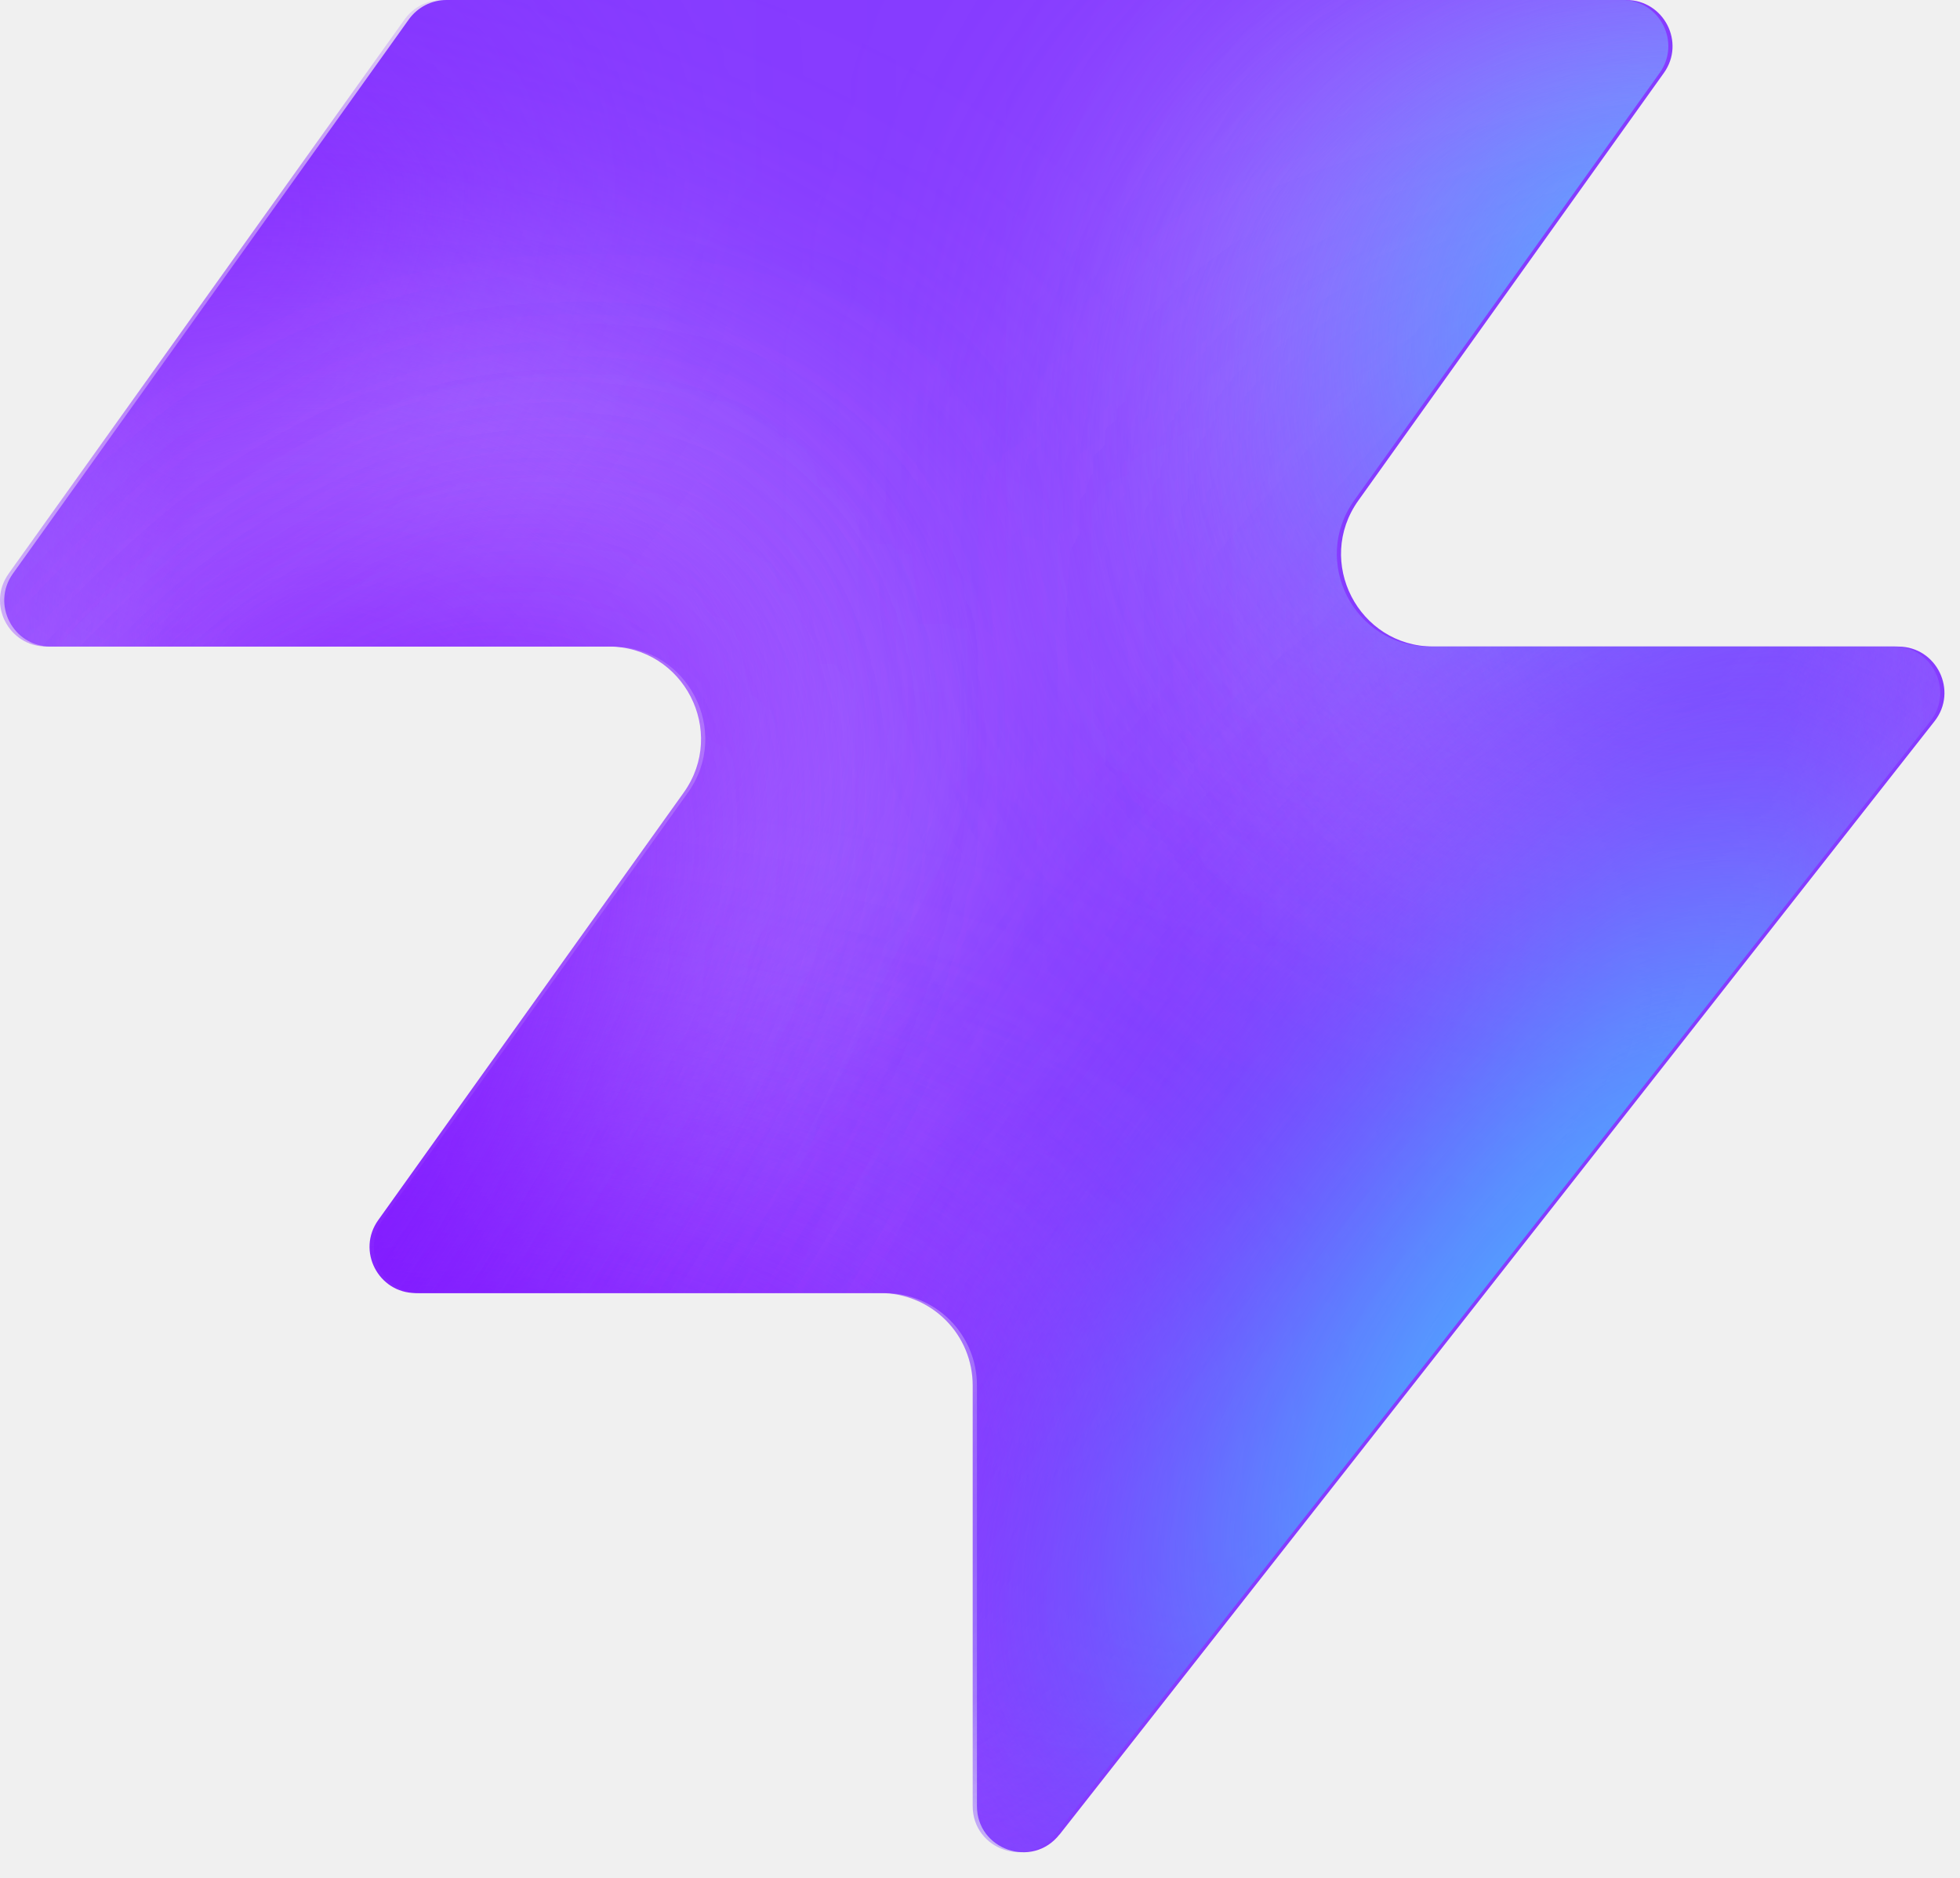
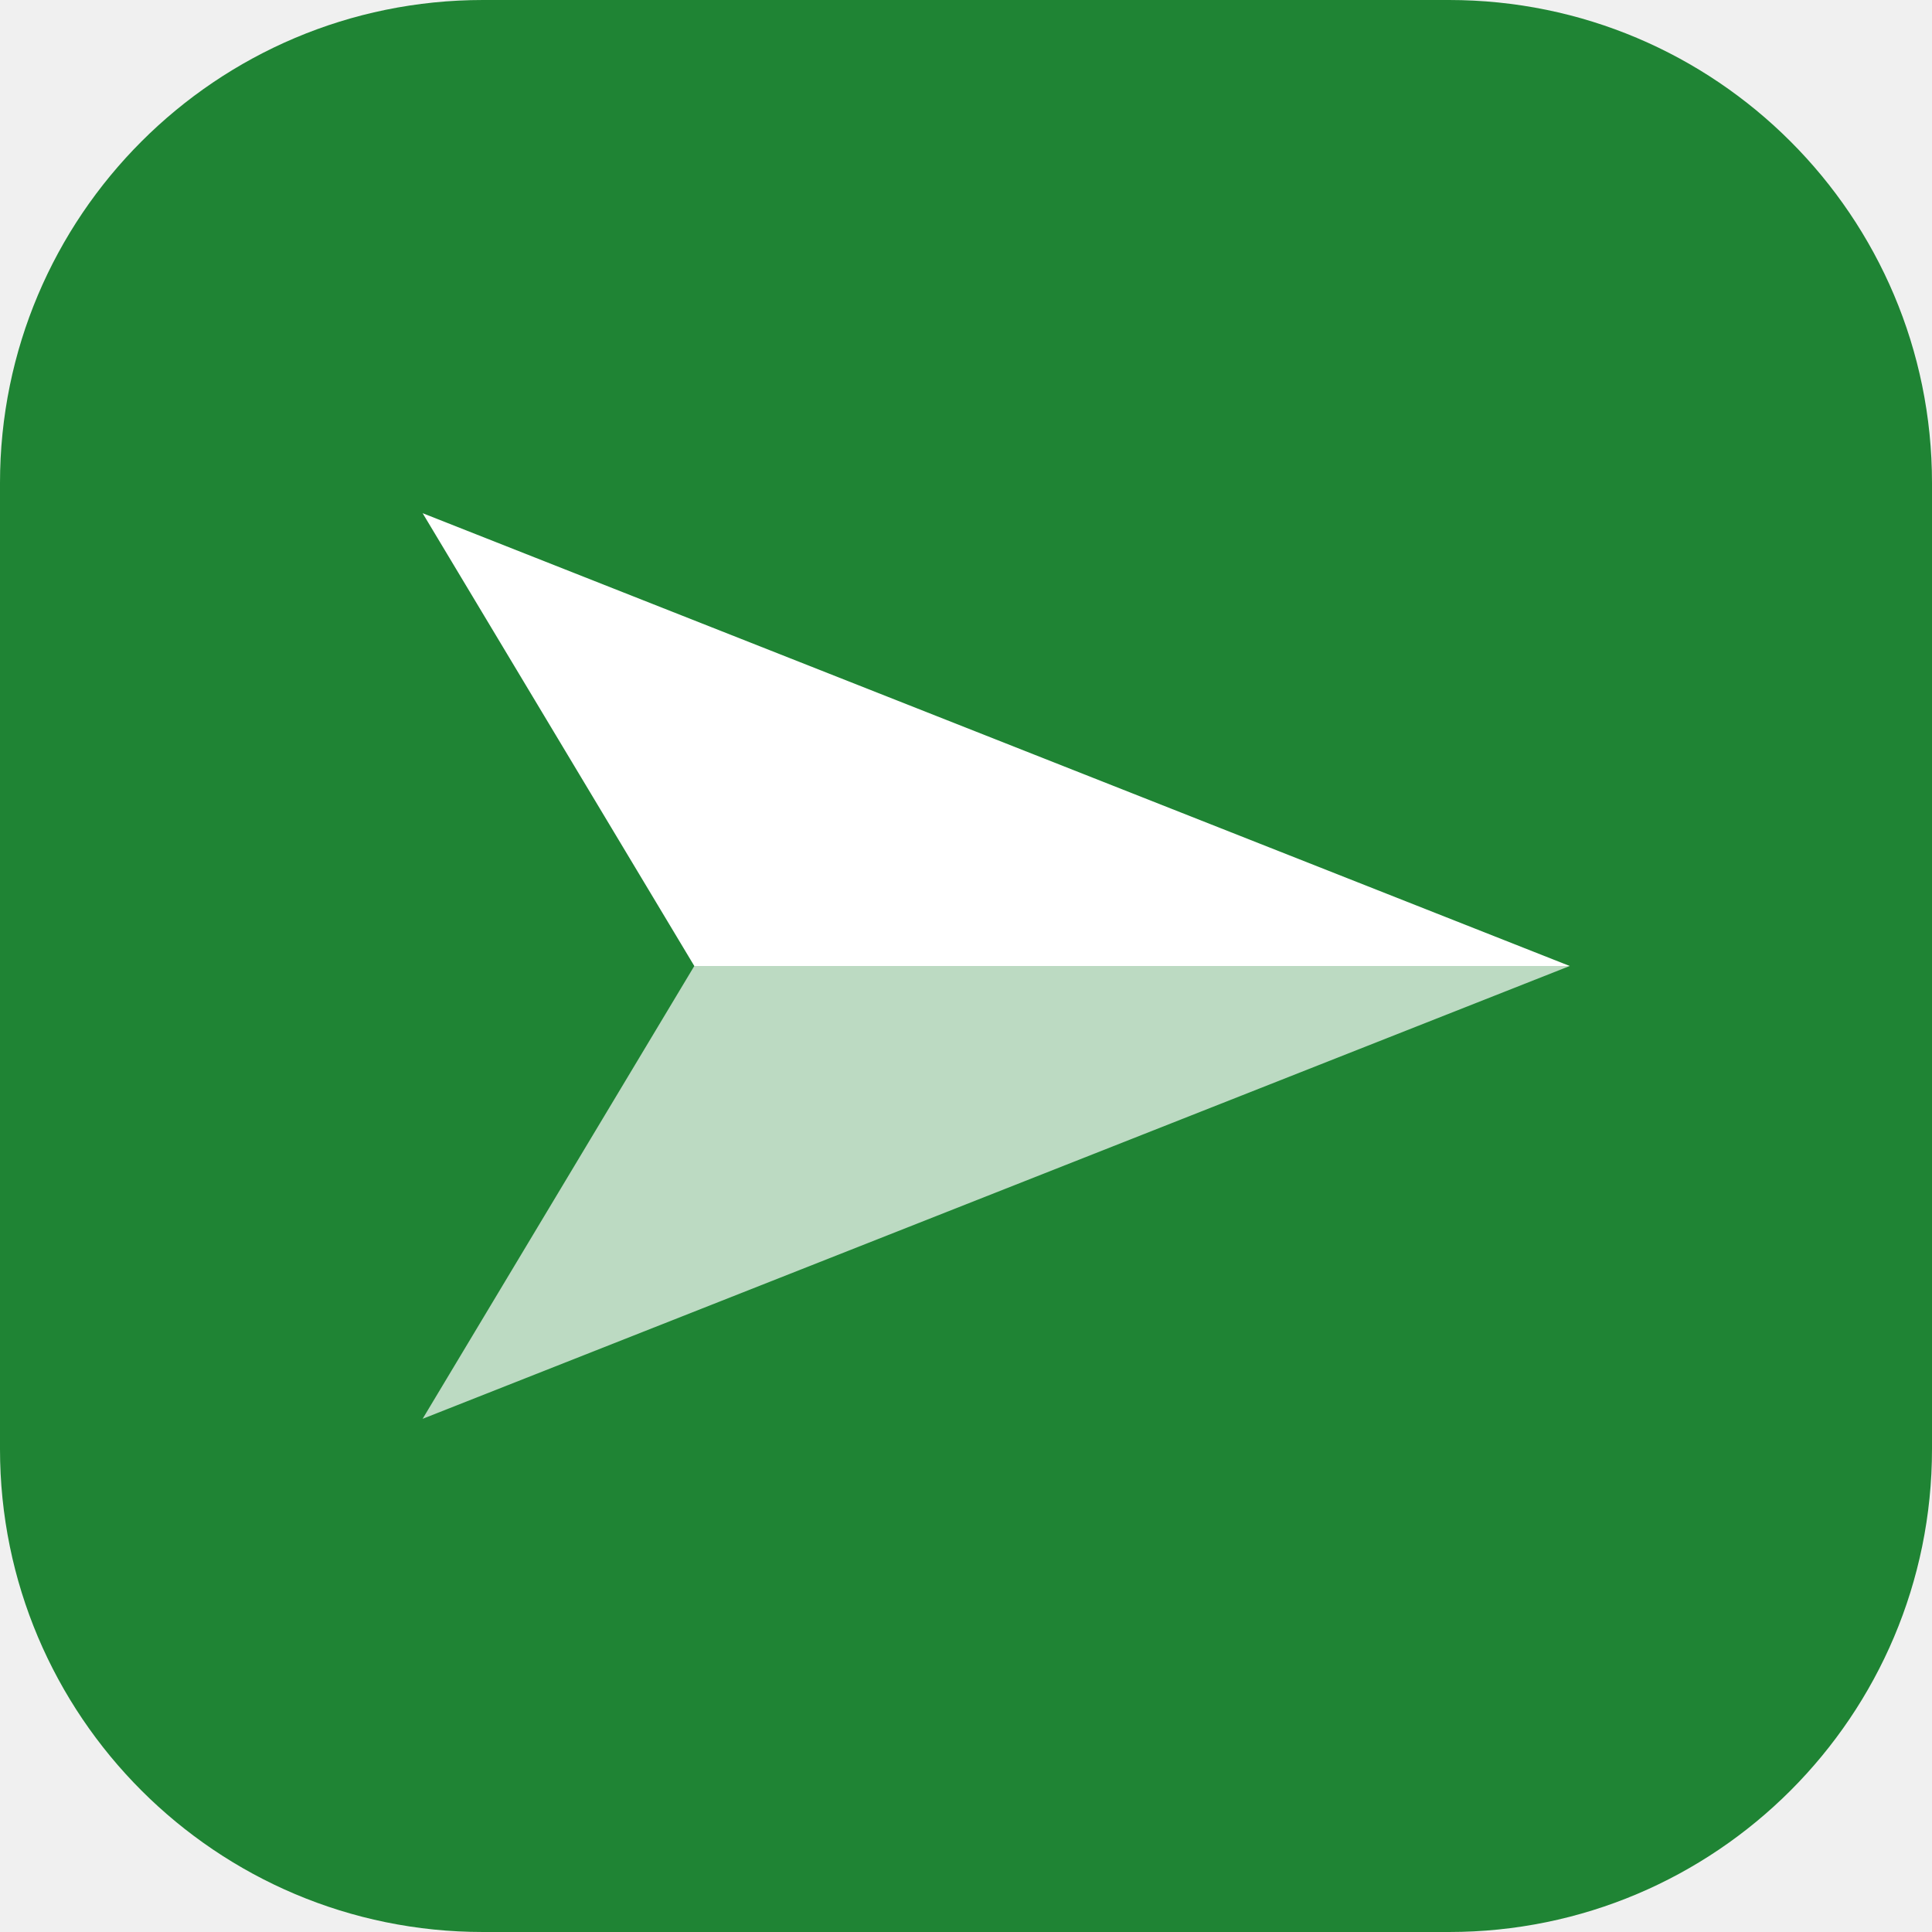
- <svg xmlns="http://www.w3.org/2000/svg" width="48" height="46" fill="none" viewBox="0 0 48 46">
-   <path fill="#863bff" d="M25.946 44.938c-.664.845-2.021.375-2.021-.698V33.937a2.26 2.26 0 0 0-2.262-2.262H10.287c-.92 0-1.456-1.04-.92-1.788l7.48-10.471c1.07-1.497 0-3.578-1.842-3.578H1.237c-.92 0-1.456-1.04-.92-1.788L10.013.474c.214-.297.556-.474.92-.474h28.894c.92 0 1.456 1.04.92 1.788l-7.48 10.471c-1.07 1.498 0 3.579 1.842 3.579h11.377c.943 0 1.473 1.088.89 1.83L25.947 44.94z" style="fill:#863bff;fill:color(display-p3 .525 .23 1);fill-opacity:1" />
-   <mask id="a" width="48" height="46" x="0" y="0" maskUnits="userSpaceOnUse" style="mask-type:alpha">
-     <path fill="#000" d="M25.842 44.938c-.664.844-2.021.375-2.021-.698V33.937a2.26 2.26 0 0 0-2.262-2.262H10.183c-.92 0-1.456-1.04-.92-1.788l7.48-10.471c1.07-1.498 0-3.579-1.842-3.579H1.133c-.92 0-1.456-1.04-.92-1.787L9.91.473c.214-.297.556-.474.92-.474h28.894c.92 0 1.456 1.04.92 1.788l-7.48 10.471c-1.07 1.498 0 3.578 1.842 3.578h11.377c.943 0 1.473 1.088.89 1.832L25.843 44.94z" style="fill:#000;fill-opacity:1" />
-   </mask>
-   <g mask="url(#a)">
-     <g filter="url(#b)">
-       <ellipse cx="5.508" cy="14.704" fill="#ede6ff" rx="5.508" ry="14.704" style="fill:#ede6ff;fill:color(display-p3 .927 .903 1);fill-opacity:1" transform="matrix(.00324 1 1 -.00324 -4.47 31.516)" />
-     </g>
-     <g filter="url(#c)">
-       <ellipse cx="10.399" cy="29.851" fill="#ede6ff" rx="10.399" ry="29.851" style="fill:#ede6ff;fill:color(display-p3 .927 .903 1);fill-opacity:1" transform="matrix(.00324 1 1 -.00324 -39.328 7.883)" />
-     </g>
-     <g filter="url(#d)">
-       <ellipse cx="5.508" cy="30.487" fill="#7e14ff" rx="5.508" ry="30.487" style="fill:#7e14ff;fill:color(display-p3 .492 .077 1);fill-opacity:1" transform="rotate(89.814 -25.913 -14.639)scale(1 -1)" />
-     </g>
-     <g filter="url(#e)">
-       <ellipse cx="5.508" cy="30.599" fill="#7e14ff" rx="5.508" ry="30.599" style="fill:#7e14ff;fill:color(display-p3 .492 .077 1);fill-opacity:1" transform="rotate(89.814 -32.644 -3.334)scale(1 -1)" />
-     </g>
-     <g filter="url(#f)">
-       <ellipse cx="5.508" cy="30.599" fill="#7e14ff" rx="5.508" ry="30.599" style="fill:#7e14ff;fill:color(display-p3 .492 .077 1);fill-opacity:1" transform="matrix(.00324 1 1 -.00324 -34.34 30.47)" />
-     </g>
-     <g filter="url(#g)">
-       <ellipse cx="14.072" cy="22.078" fill="#ede6ff" rx="14.072" ry="22.078" style="fill:#ede6ff;fill:color(display-p3 .927 .903 1);fill-opacity:1" transform="rotate(93.35 24.506 48.493)scale(-1 1)" />
-     </g>
-     <g filter="url(#h)">
-       <ellipse cx="3.47" cy="21.501" fill="#7e14ff" rx="3.47" ry="21.501" style="fill:#7e14ff;fill:color(display-p3 .492 .077 1);fill-opacity:1" transform="rotate(89.009 28.708 47.59)scale(-1 1)" />
-     </g>
-     <g filter="url(#i)">
-       <ellipse cx="3.47" cy="21.501" fill="#7e14ff" rx="3.47" ry="21.501" style="fill:#7e14ff;fill:color(display-p3 .492 .077 1);fill-opacity:1" transform="rotate(89.009 28.708 47.59)scale(-1 1)" />
-     </g>
-     <g filter="url(#j)">
-       <ellipse cx=".387" cy="8.972" fill="#7e14ff" rx="4.407" ry="29.108" style="fill:#7e14ff;fill:color(display-p3 .492 .077 1);fill-opacity:1" transform="rotate(39.51 .387 8.972)" />
-     </g>
-     <g filter="url(#k)">
-       <ellipse cx="47.523" cy="-6.092" fill="#7e14ff" rx="4.407" ry="29.108" style="fill:#7e14ff;fill:color(display-p3 .492 .077 1);fill-opacity:1" transform="rotate(37.892 47.523 -6.092)" />
-     </g>
-     <g filter="url(#l)">
-       <ellipse cx="41.412" cy="6.333" fill="#47bfff" rx="5.971" ry="9.665" style="fill:#47bfff;fill:color(display-p3 .28 .748 1);fill-opacity:1" transform="rotate(37.892 41.412 6.333)" />
-     </g>
-     <g filter="url(#m)">
-       <ellipse cx="-1.879" cy="38.332" fill="#7e14ff" rx="4.407" ry="29.108" style="fill:#7e14ff;fill:color(display-p3 .492 .077 1);fill-opacity:1" transform="rotate(37.892 -1.88 38.332)" />
-     </g>
-     <g filter="url(#n)">
-       <ellipse cx="-1.879" cy="38.332" fill="#7e14ff" rx="4.407" ry="29.108" style="fill:#7e14ff;fill:color(display-p3 .492 .077 1);fill-opacity:1" transform="rotate(37.892 -1.88 38.332)" />
-     </g>
-     <g filter="url(#o)">
-       <ellipse cx="35.651" cy="29.907" fill="#7e14ff" rx="4.407" ry="29.108" style="fill:#7e14ff;fill:color(display-p3 .492 .077 1);fill-opacity:1" transform="rotate(37.892 35.651 29.907)" />
-     </g>
-     <g filter="url(#p)">
-       <ellipse cx="38.418" cy="32.4" fill="#47bfff" rx="5.971" ry="15.297" style="fill:#47bfff;fill:color(display-p3 .28 .748 1);fill-opacity:1" transform="rotate(37.892 38.418 32.4)" />
-     </g>
-   </g>
-   <defs>
-     <filter id="b" width="60.045" height="41.654" x="-19.77" y="16.149" color-interpolation-filters="sRGB" filterUnits="userSpaceOnUse">
-       <feFlood flood-opacity="0" result="BackgroundImageFix" />
-       <feBlend in="SourceGraphic" in2="BackgroundImageFix" result="shape" />
-       <feGaussianBlur result="effect1_foregroundBlur_2002_17158" stdDeviation="7.659" />
-     </filter>
-     <filter id="c" width="90.34" height="51.437" x="-54.613" y="-7.533" color-interpolation-filters="sRGB" filterUnits="userSpaceOnUse">
-       <feFlood flood-opacity="0" result="BackgroundImageFix" />
-       <feBlend in="SourceGraphic" in2="BackgroundImageFix" result="shape" />
-       <feGaussianBlur result="effect1_foregroundBlur_2002_17158" stdDeviation="7.659" />
-     </filter>
-     <filter id="d" width="79.355" height="29.4" x="-49.64" y="2.03" color-interpolation-filters="sRGB" filterUnits="userSpaceOnUse">
-       <feFlood flood-opacity="0" result="BackgroundImageFix" />
-       <feBlend in="SourceGraphic" in2="BackgroundImageFix" result="shape" />
-       <feGaussianBlur result="effect1_foregroundBlur_2002_17158" stdDeviation="4.596" />
-     </filter>
-     <filter id="e" width="79.579" height="29.4" x="-45.045" y="20.029" color-interpolation-filters="sRGB" filterUnits="userSpaceOnUse">
-       <feFlood flood-opacity="0" result="BackgroundImageFix" />
-       <feBlend in="SourceGraphic" in2="BackgroundImageFix" result="shape" />
-       <feGaussianBlur result="effect1_foregroundBlur_2002_17158" stdDeviation="4.596" />
-     </filter>
-     <filter id="f" width="79.579" height="29.4" x="-43.513" y="21.178" color-interpolation-filters="sRGB" filterUnits="userSpaceOnUse">
-       <feFlood flood-opacity="0" result="BackgroundImageFix" />
-       <feBlend in="SourceGraphic" in2="BackgroundImageFix" result="shape" />
-       <feGaussianBlur result="effect1_foregroundBlur_2002_17158" stdDeviation="4.596" />
-     </filter>
-     <filter id="g" width="74.749" height="58.852" x="15.756" y="-17.901" color-interpolation-filters="sRGB" filterUnits="userSpaceOnUse">
-       <feFlood flood-opacity="0" result="BackgroundImageFix" />
-       <feBlend in="SourceGraphic" in2="BackgroundImageFix" result="shape" />
-       <feGaussianBlur result="effect1_foregroundBlur_2002_17158" stdDeviation="7.659" />
-     </filter>
-     <filter id="h" width="61.377" height="25.362" x="23.548" y="2.284" color-interpolation-filters="sRGB" filterUnits="userSpaceOnUse">
-       <feFlood flood-opacity="0" result="BackgroundImageFix" />
-       <feBlend in="SourceGraphic" in2="BackgroundImageFix" result="shape" />
-       <feGaussianBlur result="effect1_foregroundBlur_2002_17158" stdDeviation="4.596" />
-     </filter>
-     <filter id="i" width="61.377" height="25.362" x="23.548" y="2.284" color-interpolation-filters="sRGB" filterUnits="userSpaceOnUse">
-       <feFlood flood-opacity="0" result="BackgroundImageFix" />
-       <feBlend in="SourceGraphic" in2="BackgroundImageFix" result="shape" />
-       <feGaussianBlur result="effect1_foregroundBlur_2002_17158" stdDeviation="4.596" />
-     </filter>
-     <filter id="j" width="56.045" height="63.649" x="-27.636" y="-22.853" color-interpolation-filters="sRGB" filterUnits="userSpaceOnUse">
-       <feFlood flood-opacity="0" result="BackgroundImageFix" />
-       <feBlend in="SourceGraphic" in2="BackgroundImageFix" result="shape" />
-       <feGaussianBlur result="effect1_foregroundBlur_2002_17158" stdDeviation="4.596" />
-     </filter>
-     <filter id="k" width="54.814" height="64.646" x="20.116" y="-38.415" color-interpolation-filters="sRGB" filterUnits="userSpaceOnUse">
-       <feFlood flood-opacity="0" result="BackgroundImageFix" />
-       <feBlend in="SourceGraphic" in2="BackgroundImageFix" result="shape" />
-       <feGaussianBlur result="effect1_foregroundBlur_2002_17158" stdDeviation="4.596" />
-     </filter>
-     <filter id="l" width="33.541" height="35.313" x="24.641" y="-11.323" color-interpolation-filters="sRGB" filterUnits="userSpaceOnUse">
-       <feFlood flood-opacity="0" result="BackgroundImageFix" />
-       <feBlend in="SourceGraphic" in2="BackgroundImageFix" result="shape" />
-       <feGaussianBlur result="effect1_foregroundBlur_2002_17158" stdDeviation="4.596" />
-     </filter>
-     <filter id="m" width="54.814" height="64.646" x="-29.286" y="6.009" color-interpolation-filters="sRGB" filterUnits="userSpaceOnUse">
-       <feFlood flood-opacity="0" result="BackgroundImageFix" />
-       <feBlend in="SourceGraphic" in2="BackgroundImageFix" result="shape" />
-       <feGaussianBlur result="effect1_foregroundBlur_2002_17158" stdDeviation="4.596" />
-     </filter>
-     <filter id="n" width="54.814" height="64.646" x="-29.286" y="6.009" color-interpolation-filters="sRGB" filterUnits="userSpaceOnUse">
-       <feFlood flood-opacity="0" result="BackgroundImageFix" />
-       <feBlend in="SourceGraphic" in2="BackgroundImageFix" result="shape" />
-       <feGaussianBlur result="effect1_foregroundBlur_2002_17158" stdDeviation="4.596" />
-     </filter>
-     <filter id="o" width="54.814" height="64.646" x="8.244" y="-2.416" color-interpolation-filters="sRGB" filterUnits="userSpaceOnUse">
-       <feFlood flood-opacity="0" result="BackgroundImageFix" />
-       <feBlend in="SourceGraphic" in2="BackgroundImageFix" result="shape" />
-       <feGaussianBlur result="effect1_foregroundBlur_2002_17158" stdDeviation="4.596" />
-     </filter>
-     <filter id="p" width="39.409" height="43.623" x="18.713" y="10.588" color-interpolation-filters="sRGB" filterUnits="userSpaceOnUse">
-       <feFlood flood-opacity="0" result="BackgroundImageFix" />
-       <feBlend in="SourceGraphic" in2="BackgroundImageFix" result="shape" />
-       <feGaussianBlur result="effect1_foregroundBlur_2002_17158" stdDeviation="4.596" />
-     </filter>
-   </defs>
+ <svg xmlns="http://www.w3.org/2000/svg" viewBox="0 0 32 32">
+   <rect width="32" height="32" rx="8" fill="#1f8434" />
+   <path d="M26 16 7 8.5l4.5 7.5z" fill="#fff" />
+   <path d="M26 16H11.5L7 23.5z" fill="#fff" opacity=".7" />
</svg>
